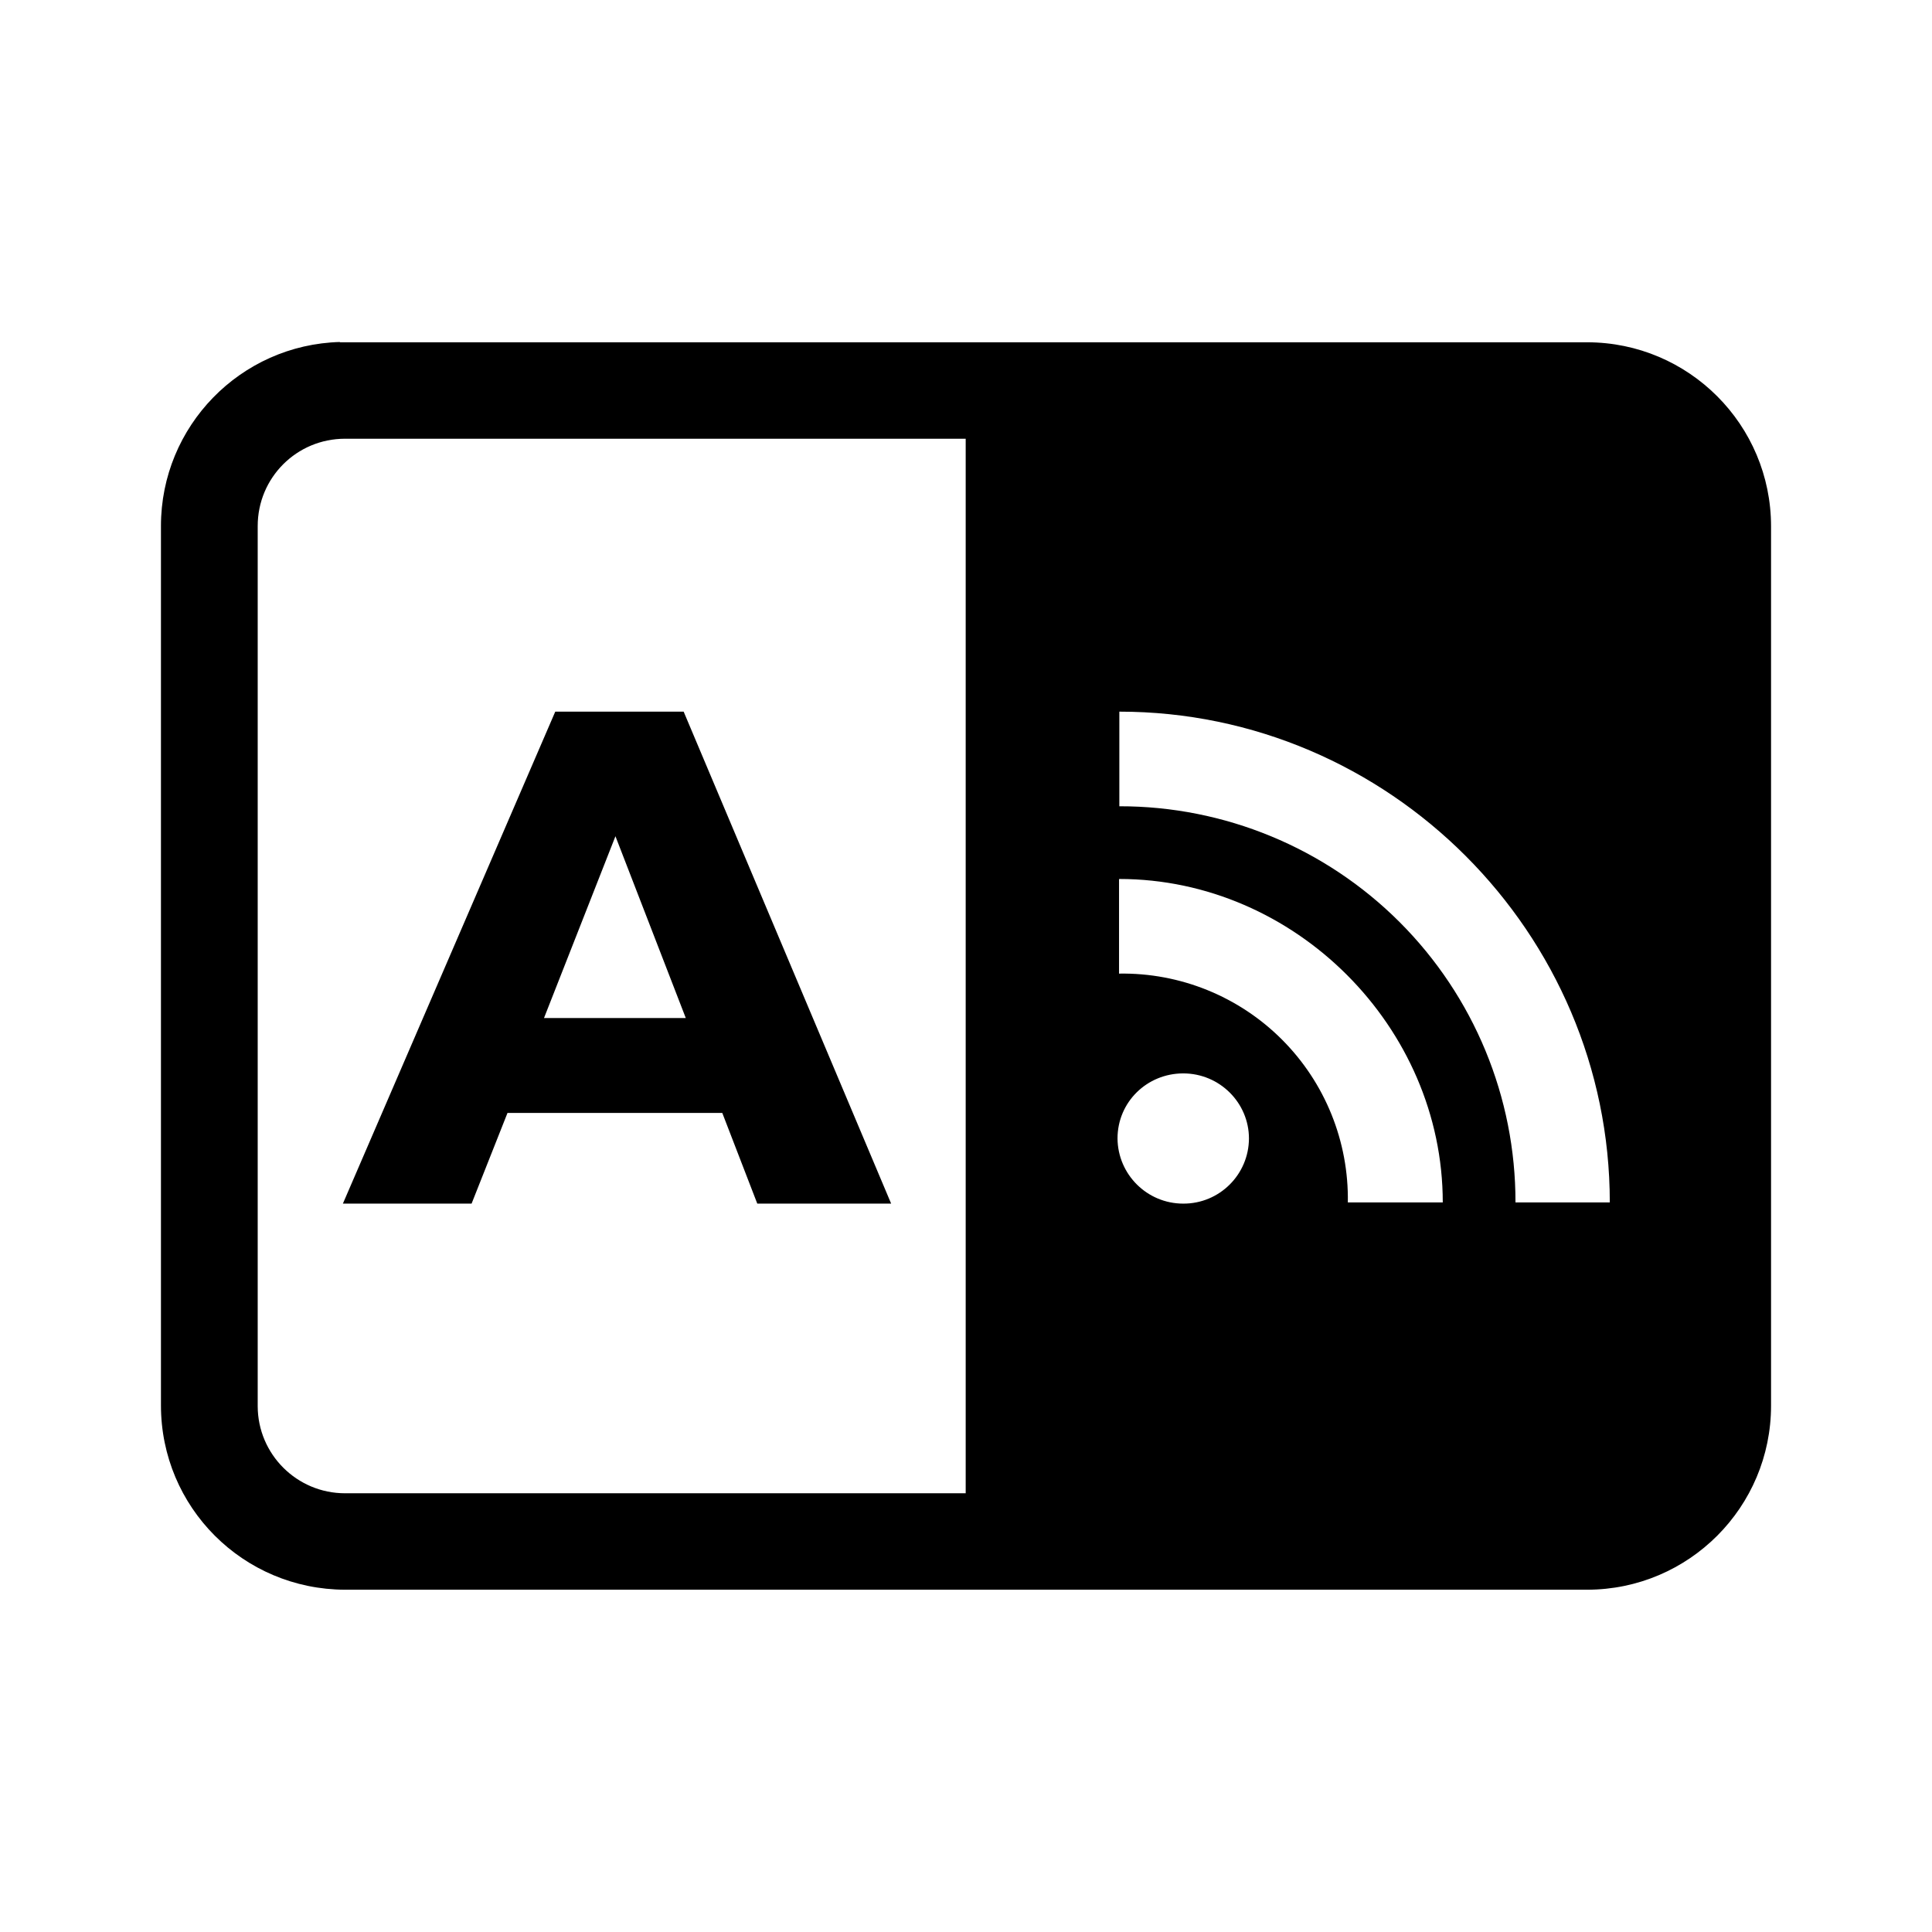
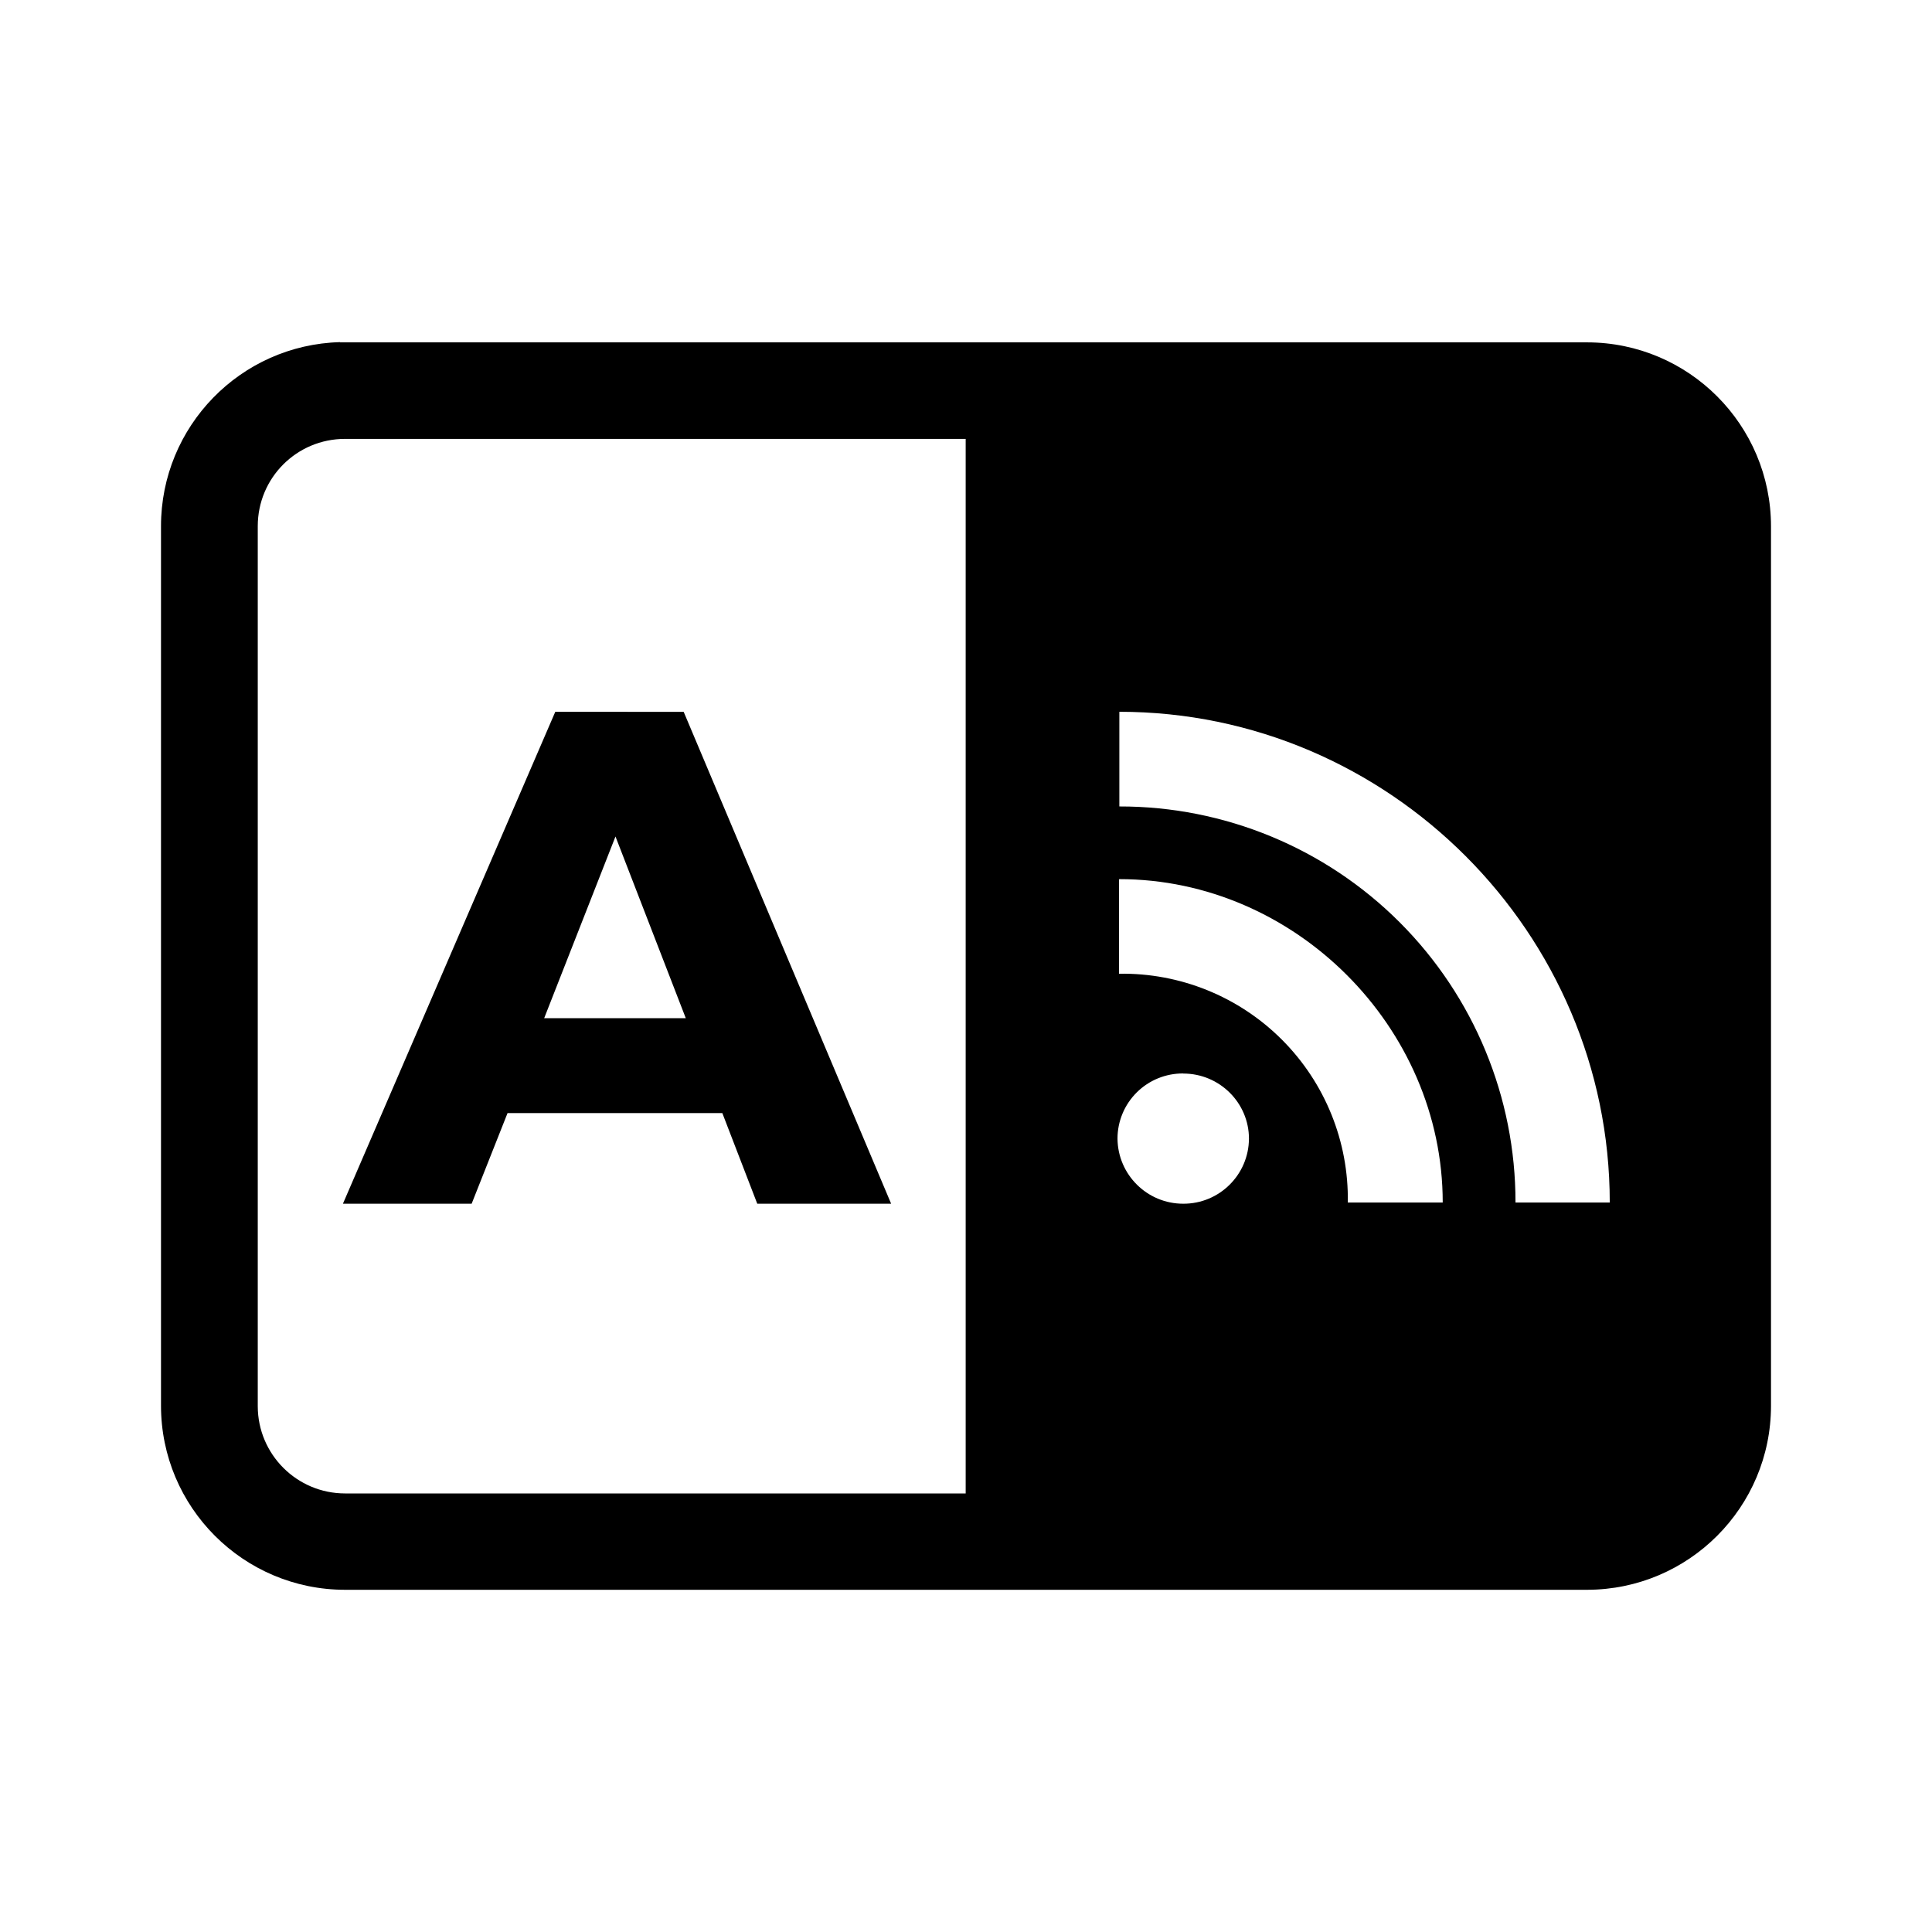
- <svg xmlns="http://www.w3.org/2000/svg" width="24" height="24" viewBox="0 0 6.35 6.35">
-   <path d="M1.118 1.124a.605.605 0 0 0-.589.605v2.89c0 .335.27.605.605.606h4.083a.605.605 0 0 0 .604-.605V1.73a.605.605 0 0 0-.604-.605h-4.1v-.001zm.016.318h2.04v3.466h-2.04a.287.287 0 0 1-.287-.286V1.729c0-.159.128-.287.287-.287zm.691.897-.698 1.617h.423l.118-.298h.706l.115.298h.44l-.682-1.617h-.422zm1.854 0c.886 0 1.612.727 1.612 1.613h-.31A1.3 1.3 0 0 0 3.679 2.65v-.311zm-1.656.41.231.597h-.466l.235-.598zm1.656.14c.577 0 1.063.486 1.063 1.063H4.43a.74.74 0 0 0-.752-.752v-.31zm.21.639c.12 0 .216.097.216.214a.215.215 0 0 1-.216.214.216.216 0 0 1-.216-.214c0-.12.097-.214.216-.214z" />
+ <svg xmlns="http://www.w3.org/2000/svg" viewBox="0 0 24 24">
+   <path d="M4.226 4.25A2.287 2.287 0 0 0 2 6.537v10.922a2.288 2.288 0 0 0 2.287 2.29h15.43A2.287 2.287 0 0 0 22 17.463V6.54a2.287 2.287 0 0 0-2.283-2.287H4.224V4.25zm.06 1.202h7.71v13.1h-7.71a1.085 1.085 0 0 1-1.084-1.082V6.536c0-.6.484-1.084 1.084-1.084zm2.612 3.39L4.26 14.953h1.599l.446-1.126h2.668l.434 1.126h1.663l-2.577-6.11zm7.007 0c3.348 0 6.092 2.748 6.092 6.096h-1.171a4.913 4.913 0 0 0-4.921-4.92zm-6.259 1.55.873 2.256H6.76l.887-2.26zm6.259.529c2.18 0 4.017 1.837 4.017 4.017h-1.179a2.797 2.797 0 0 0-2.842-2.842v-1.171zm.794 2.415c.453 0 .816.366.816.809a.813.813 0 0 1-.816.808.816.816 0 0 1-.817-.808.81.81 0 0 1 .817-.81z" />
</svg>
